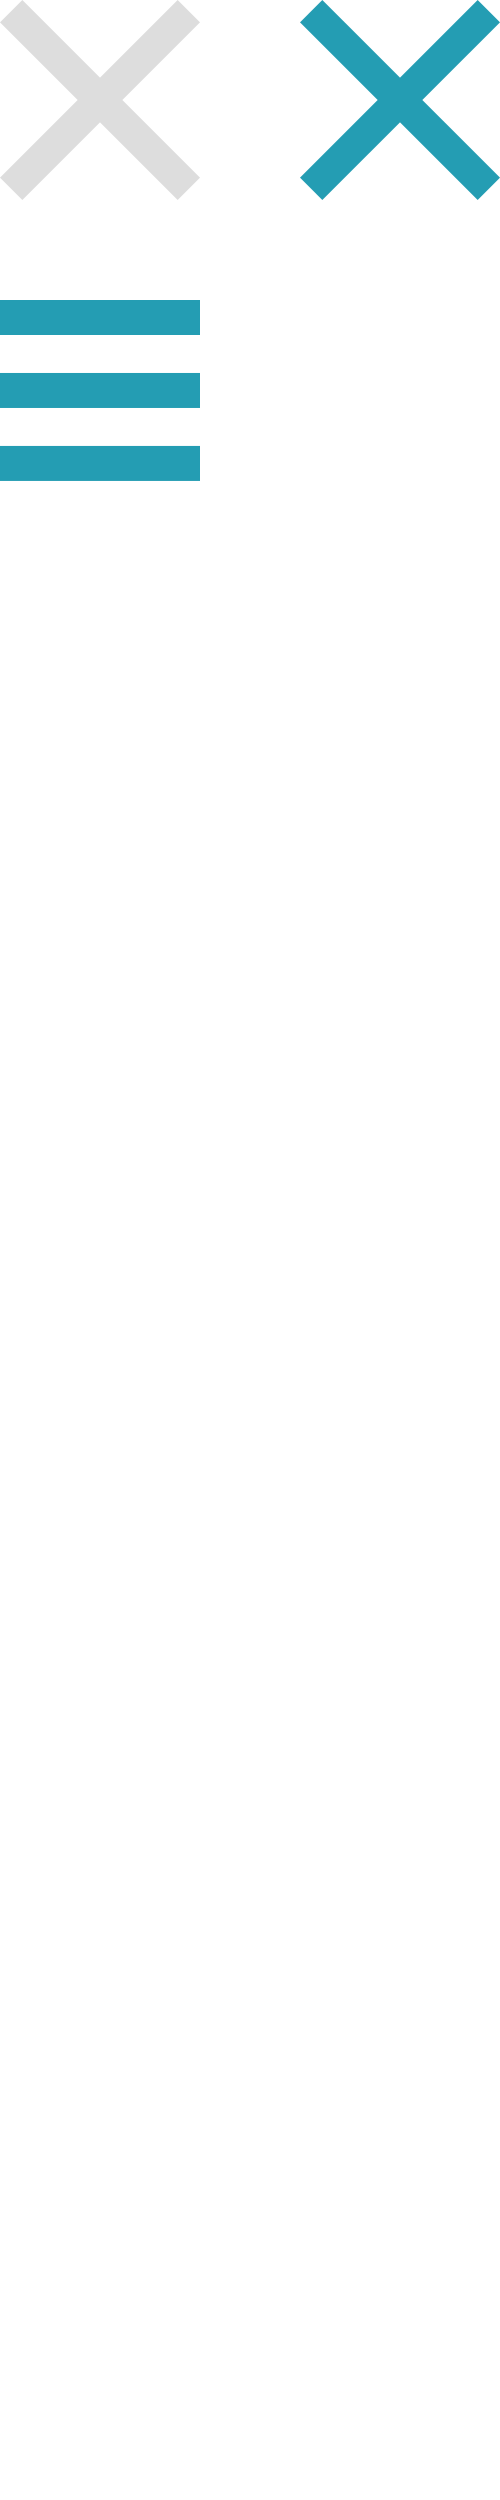
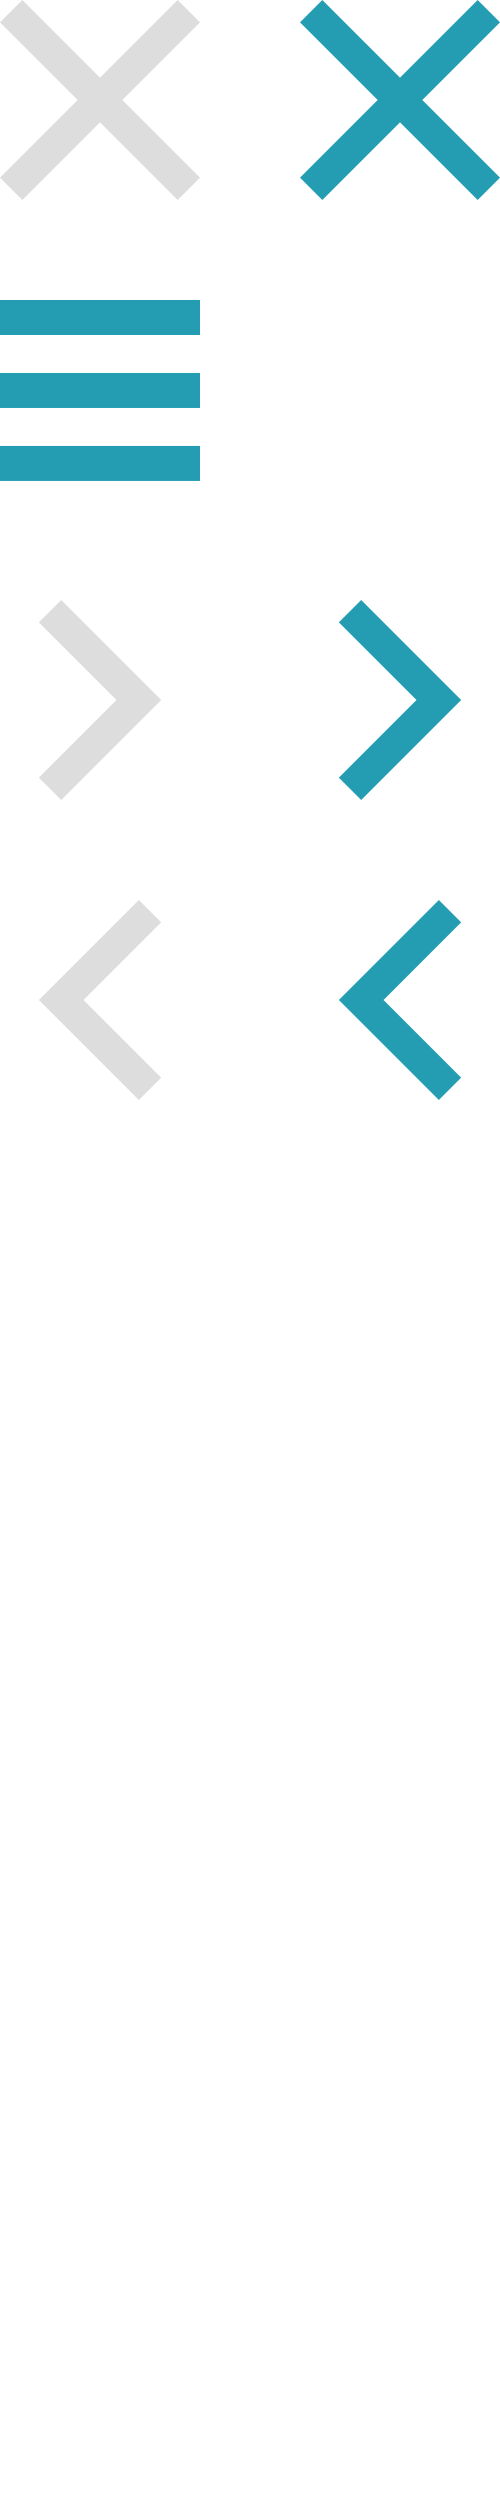
<svg xmlns="http://www.w3.org/2000/svg" version="1.1" id="Layer_1" x="0px" y="0px" width="50px" height="250px" viewBox="0 0 50 250" enable-background="new 0 0 50 250" xml:space="preserve">
  <polygon fill="#DDDDDD" points="20,2.234 17.766,0 10,7.766 2.234,0 0,2.234 7.766,10 0,17.766 2.234,20 10,12.234 17.766,20   20,17.766 12.234,10 " />
-   <polygon fill="#249DB3" points="50,2.234 47.766,0 40,7.766 32.233,0 30,2.234 37.766,10 30,17.766 32.233,20 40,12.234 47.766,20   50,17.766 42.233,10 " />
+   <polygon fill="#249DB3" points="50,2.234 47.766,0 40,7.766 32.232,0 30,2.234 37.766,10 30,17.766 32.232,20 40,12.234 47.766,20   50,17.766 42.232,10 " />
  <path fill="#249DB3" d="M20,30v3.5H0V30H20z M20,37.297v3.5H0v-3.5H20z M20,44.594v3.5H0v-3.5H20z" />
+   <polygon fill="#DDDDDD" points="6.117,60 3.883,62.234 11.648,70 3.883,77.766 6.117,80 16.117,70 " />
+   <polygon fill="#249DB3" points="36.117,60 33.884,62.234 41.649,70 33.884,77.766 36.117,80 46.118,70 " />
+   <polygon fill="#DDDDDD" points="3.883,100 13.883,110 16.117,107.766 8.352,100 16.117,92.234 13.883,90 " />
+   <polygon fill="#249DB3" points="33.884,100 43.885,110 46.118,107.766 38.353,100 46.118,92.234 43.885,90 " />
</svg>
